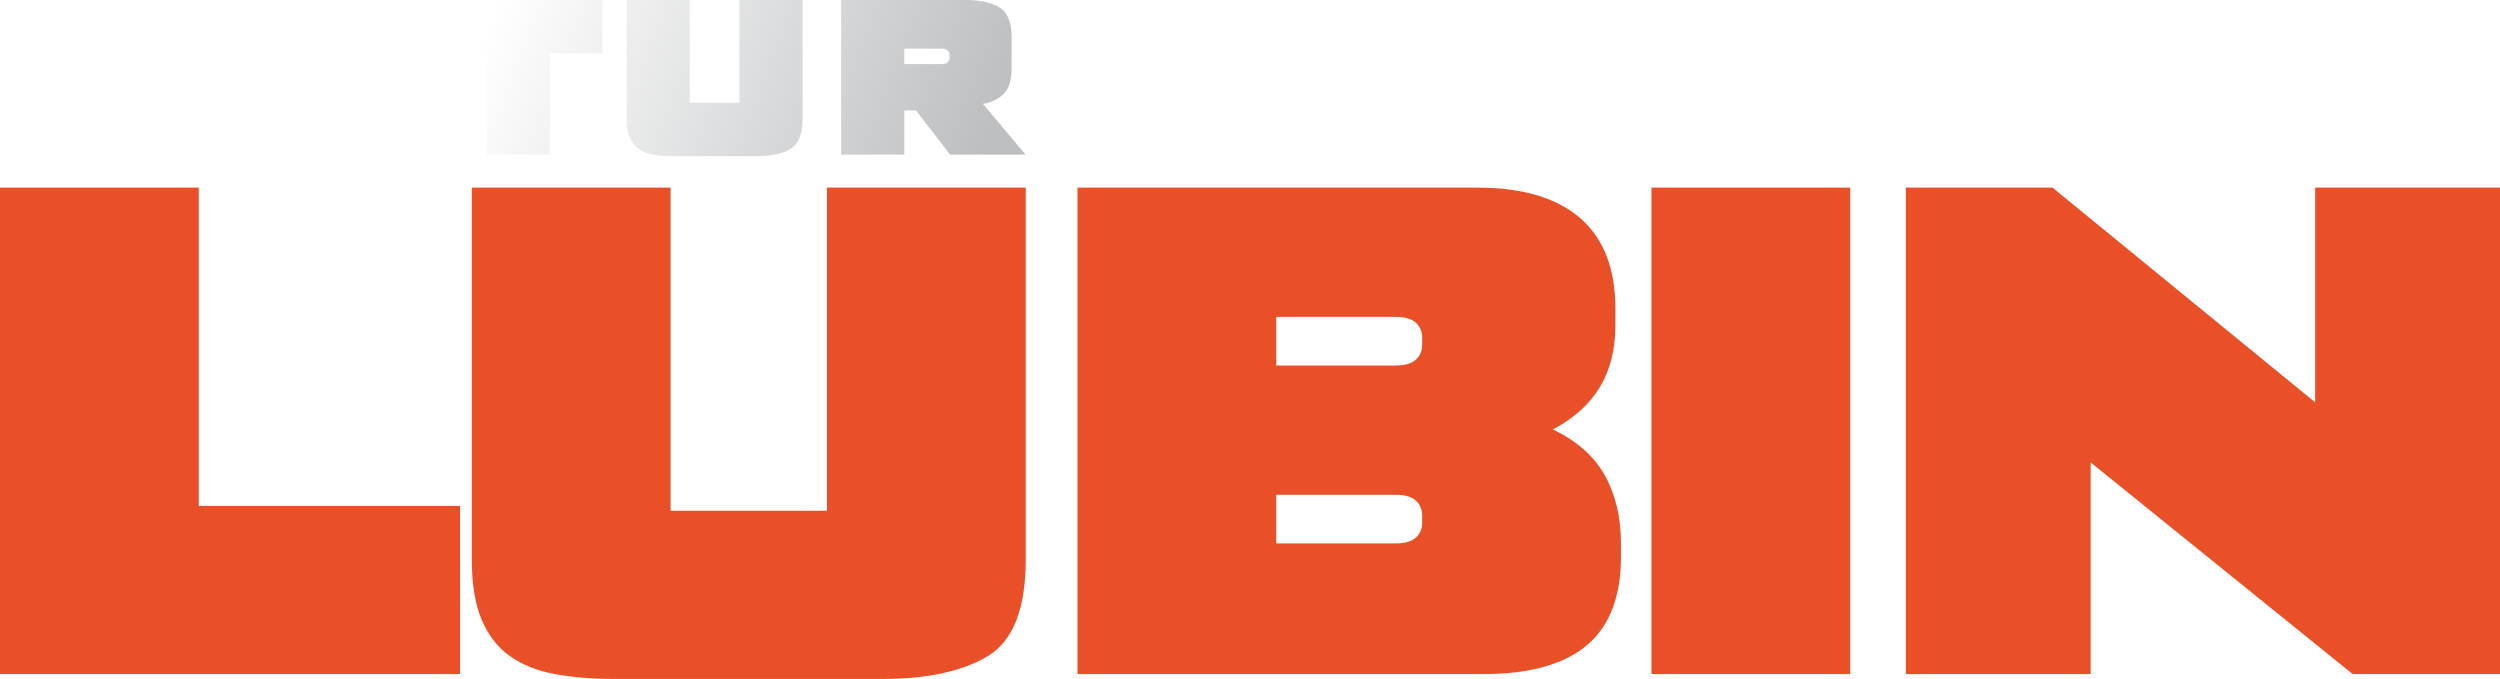
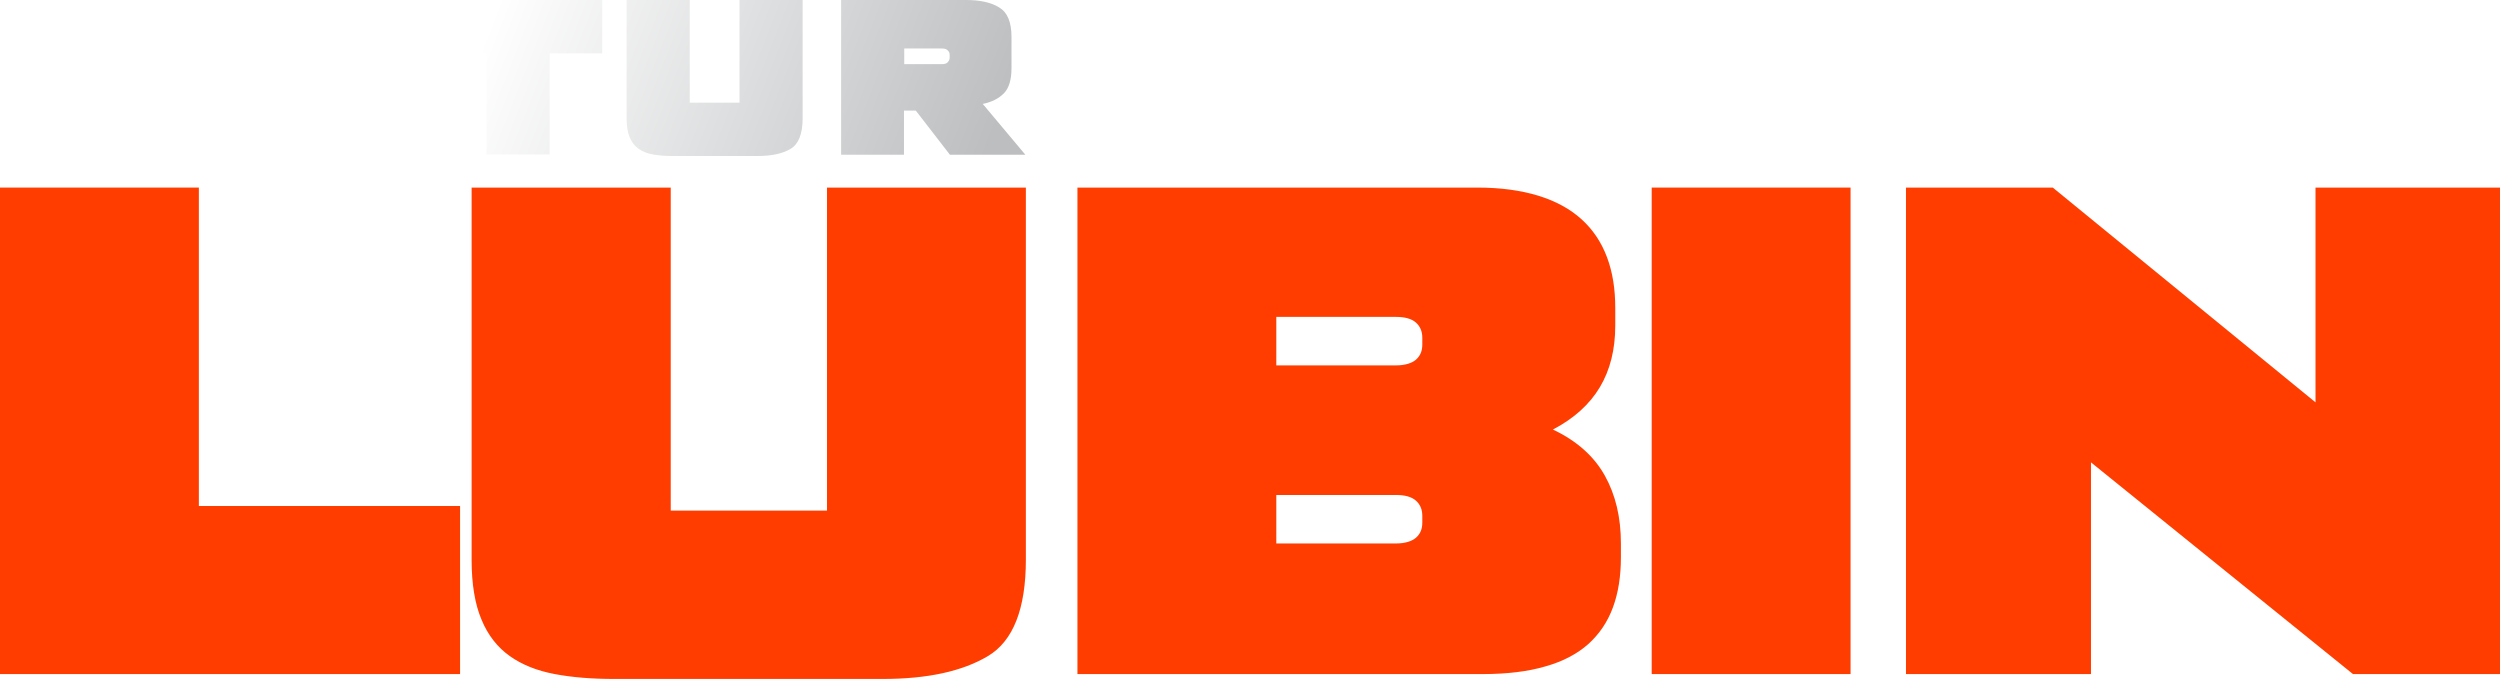
- <svg xmlns="http://www.w3.org/2000/svg" xmlns:xlink="http://www.w3.org/1999/xlink" id="Layer_2" data-name="Layer 2" viewBox="0 0 974.35 264.6">
+ <svg xmlns="http://www.w3.org/2000/svg" id="Layer_2" version="1.1" viewBox="0 0 974.3 264.6">
  <defs>
    <style>
-       .cls-1 {
-         fill: url(#linear-gradient-5);
+       .st0 {
+         fill: url(#linear-gradient2);
      }

-       .cls-2 {
-         fill: url(#linear-gradient-4);
+       .st1 {
+         fill: url(#linear-gradient1);
      }

-       .cls-3 {
-         fill: url(#linear-gradient-3);
+       .st2 {
+         fill: url(#linear-gradient3);
      }

-       .cls-4 {
-         fill: url(#linear-gradient-2);
+       .st3 {
+         fill: url(#linear-gradient4);
      }

-       .cls-5 {
+       .st4 {
        fill: url(#linear-gradient);
      }

-       .cls-6 {
-         fill: #ea5027;
+       .st5 {
+         fill: #ff3d00;
      }
    </style>
-     <linearGradient id="linear-gradient" x1="161.54" y1="82.99" x2="346.43" y2="155.88" gradientUnits="userSpaceOnUse">
+     <linearGradient id="linear-gradient" x1="161.5" y1="182.3" x2="346.4" y2="109.4" gradientTransform="translate(0 265.3) scale(1 -1)" gradientUnits="userSpaceOnUse">
      <stop offset="0" stop-color="#fff" />
      <stop offset="1" stop-color="#bcbec0" />
    </linearGradient>
-     <linearGradient id="linear-gradient-2" x1="174.18" y1="50.95" x2="359.07" y2="123.84" xlink:href="#linear-gradient" />
-     <linearGradient id="linear-gradient-3" x1="186.39" y1="19.96" x2="371.28" y2="92.84" xlink:href="#linear-gradient" />
-     <linearGradient id="linear-gradient-4" x1="195.95" y1="-4.27" x2="380.83" y2="68.62" xlink:href="#linear-gradient" />
-     <linearGradient id="linear-gradient-5" x1="205.64" y1="-28.86" x2="390.53" y2="44.03" xlink:href="#linear-gradient" />
+     <linearGradient id="linear-gradient1" x1="174.2" y1="214.3" x2="359.1" y2="141.5" gradientTransform="translate(0 265.3) scale(1 -1)" gradientUnits="userSpaceOnUse">
+       <stop offset="0" stop-color="#fff" />
+       <stop offset="1" stop-color="#bcbec0" />
+     </linearGradient>
+     <linearGradient id="linear-gradient2" x1="186.4" y1="245.3" x2="371.3" y2="172.5" gradientTransform="translate(0 265.3) scale(1 -1)" gradientUnits="userSpaceOnUse">
+       <stop offset="0" stop-color="#fff" />
+       <stop offset="1" stop-color="#bcbec0" />
+     </linearGradient>
+     <linearGradient id="linear-gradient3" x1="196" y1="269.6" x2="380.8" y2="196.7" gradientTransform="translate(0 265.3) scale(1 -1)" gradientUnits="userSpaceOnUse">
+       <stop offset="0" stop-color="#fff" />
+       <stop offset="1" stop-color="#bcbec0" />
+     </linearGradient>
+     <linearGradient id="linear-gradient4" x1="205.6" y1="294.2" x2="390.5" y2="221.3" gradientTransform="translate(0 265.3) scale(1 -1)" gradientUnits="userSpaceOnUse">
+       <stop offset="0" stop-color="#fff" />
+       <stop offset="1" stop-color="#bcbec0" />
+     </linearGradient>
  </defs>
-   <g id="Layer_1-2" data-name="Layer 1">
+   <g id="Layer_1-2">
    <g>
      <g>
-         <path class="cls-6" d="M0,262.71V73.12h77.46v124.05h101.84v65.54H0Z" />
-         <path class="cls-6" d="M183.9,73.12h77.46v125.94h60.94v-125.94h77.46v145.04c0,19.14-4.94,31.67-14.83,37.58-9.89,5.91-23.54,8.87-40.96,8.87h-104.55c-8.58,0-16.3-.63-23.16-1.9-6.86-1.26-12.68-3.59-17.47-6.97-4.79-3.38-8.46-8.1-11.04-14.15-2.57-6.05-3.86-13.86-3.86-23.43V73.12Z" />
-         <path class="cls-6" d="M419.94,262.71V73.12h155.74c9.21,0,17.2,1.06,23.97,3.18,6.77,2.12,12.37,5.19,16.79,9.21,4.42,4.02,7.72,8.94,9.89,14.76s3.25,12.44,3.25,19.84v6.77c0,9.3-2.01,17.29-6.03,23.97-4.02,6.68-10.13,12.19-18.35,16.52,9.3,4.42,16.05,10.38,20.25,17.88,4.2,7.5,6.3,16.34,6.3,26.54v5.42c0,7.31-1.04,13.81-3.11,19.5-2.08,5.69-5.28,10.45-9.62,14.29-4.33,3.84-9.91,6.75-16.72,8.73-6.82,1.99-14.96,2.98-24.44,2.98h-157.9ZM497.4,142.45h46.58c3.52,0,6.12-.75,7.79-2.23,1.67-1.49,2.5-3.45,2.5-5.89v-2.71c0-2.44-.84-4.4-2.5-5.89-1.67-1.49-4.27-2.23-7.79-2.23h-46.58v18.96ZM497.4,211.79h46.58c3.52,0,6.12-.75,7.79-2.23,1.67-1.49,2.5-3.45,2.5-5.89v-2.71c0-2.44-.84-4.4-2.5-5.89-1.67-1.49-4.27-2.23-7.79-2.23h-46.58v18.96Z" />
-         <path class="cls-6" d="M643.65,262.71V73.12h77.46v189.59h-77.46Z" />
-         <path class="cls-6" d="M742.78,262.71V73.12h57.15l102.38,83.69v-83.69h72.04v189.59h-57.42l-102.11-82.47v82.47h-72.04Z" />
+         <path class="st5" d="M0,262.7V73.1h77.5v124.1h101.8v65.5H0Z" />
+         <path class="st5" d="M183.9,73.1h77.5v125.9h60.9v-125.9h77.5v145c0,19.1-4.9,31.7-14.8,37.6-9.9,5.9-23.5,8.9-41,8.9h-104.6c-8.6,0-16.3-.6-23.2-1.9-6.9-1.3-12.7-3.6-17.5-7s-8.5-8.1-11-14.1c-2.6-6.1-3.9-13.9-3.9-23.4V73.1h0Z" />
+         <path class="st5" d="M419.9,262.7V73.1h155.7c9.2,0,17.2,1.1,24,3.2,6.8,2.1,12.4,5.2,16.8,9.2s7.7,8.9,9.9,14.8,3.2,12.4,3.2,19.8v6.8c0,9.3-2,17.3-6,24s-10.1,12.2-18.3,16.5c9.3,4.4,16,10.4,20.2,17.9s6.3,16.3,6.3,26.5v5.4c0,7.3-1,13.8-3.1,19.5-2.1,5.7-5.3,10.4-9.6,14.3-4.3,3.8-9.9,6.8-16.7,8.7-6.8,2-15,3-24.4,3h-157.9ZM497.4,142.4h46.6c3.5,0,6.1-.8,7.8-2.2,1.7-1.5,2.5-3.4,2.5-5.9v-2.7c0-2.4-.8-4.4-2.5-5.9-1.7-1.5-4.3-2.2-7.8-2.2h-46.6v19h0ZM497.4,211.8h46.6c3.5,0,6.1-.8,7.8-2.2,1.7-1.5,2.5-3.4,2.5-5.9v-2.7c0-2.4-.8-4.4-2.5-5.9-1.7-1.5-4.3-2.2-7.8-2.2h-46.6v19h0Z" />
+         <path class="st5" d="M643.7,262.7V73.1h77.5v189.6h-77.5Z" />
+         <path class="st5" d="M742.8,262.7V73.1h57.2l102.4,83.7v-83.7h72v189.6h-57.4l-102.1-82.5v82.5h-72Z" />
      </g>
      <g>
-         <path class="cls-5" d="M0,60.26L31.25,0h23.67l31.25,60.26h-28.67l-3.36-7.58h-24.92l-3.92,7.58H0ZM36.85,38.05h10.8l-4.99-11.19-5.81,11.19Z" />
-         <path class="cls-4" d="M93.92,60.26V0h48.64c5.42,0,9.75.95,12.98,2.86,3.23,1.91,4.84,5.75,4.84,11.51v12.22c0,4.48-.99,7.76-2.97,9.84-1.98,2.08-4.71,3.44-8.18,4.07l16.57,19.76h-29.4l-13.3-17.22h-4.56v17.22h-24.62ZM118.54,24.97h14.72c.95,0,1.67-.24,2.17-.71.5-.47.75-1.1.75-1.87v-.86c0-.78-.25-1.4-.75-1.87-.5-.47-1.23-.71-2.17-.71h-14.72v6.03Z" />
-         <path class="cls-3" d="M189.65,60.26V20.83h-20.49V0h65.6v20.83h-20.49v39.43h-24.62Z" />
-         <path class="cls-2" d="M244.19,0h24.62v40.03h19.37V0h24.62v46.1c0,6.08-1.57,10.06-4.71,11.94-3.14,1.88-7.48,2.82-13.02,2.82h-33.23c-2.73,0-5.18-.2-7.36-.6-2.18-.4-4.03-1.14-5.55-2.22-1.52-1.08-2.69-2.57-3.51-4.5s-1.23-4.4-1.23-7.45V0Z" />
-         <path class="cls-1" d="M327.82,60.26V0h48.64c5.42,0,9.75.95,12.98,2.86,3.23,1.91,4.84,5.75,4.84,11.51v12.22c0,4.48-.99,7.76-2.97,9.84-1.98,2.08-4.71,3.44-8.18,4.07l16.57,19.76h-29.4l-13.3-17.22h-4.56v17.22h-24.62ZM352.44,24.97h14.72c.95,0,1.67-.24,2.17-.71.5-.47.75-1.1.75-1.87v-.86c0-.78-.25-1.4-.75-1.87-.5-.47-1.23-.71-2.17-.71h-14.72v6.03Z" />
+         <path class="st4" d="M0,60.3L31.2,0h23.7l31.2,60.3h-28.7l-3.4-7.6h-24.9l-3.9,7.6s-25.3,0-25.3,0ZM36.8,38h10.8l-5-11.2s-5.8,11.2-5.8,11.2Z" />
+         <path class="st1" d="M93.9,60.3V0h48.6c5.4,0,9.8.9,13,2.9,3.2,1.9,4.8,5.7,4.8,11.5v12.2c0,4.5-1,7.8-3,9.8s-4.7,3.4-8.2,4.1l16.6,19.8h-29.4l-13.3-17.2h-4.6v17.2s-24.6,0-24.6,0ZM118.5,25h14.7c.9,0,1.7-.2,2.2-.7s.8-1.1.8-1.9v-.9c0-.8-.2-1.4-.8-1.9-.5-.5-1.2-.7-2.2-.7h-14.7v6h0Z" />
+         <path class="st0" d="M189.6,60.3V20.8h-20.5V0h65.6v20.8h-20.5v39.4h-24.6,0Z" />
+         <path class="st2" d="M244.2,0h24.6v40h19.4V0h24.6v46.1c0,6.1-1.6,10.1-4.7,11.9-3.1,1.9-7.5,2.8-13,2.8h-33.2c-2.7,0-5.2-.2-7.4-.6-2.2-.4-4-1.1-5.6-2.2s-2.7-2.6-3.5-4.5-1.2-4.4-1.2-7.5V0Z" />
+         <path class="st3" d="M327.8,60.3V0h48.6c5.4,0,9.8.9,13,2.9,3.2,1.9,4.8,5.7,4.8,11.5v12.2c0,4.5-1,7.8-3,9.8s-4.7,3.4-8.2,4.1l16.6,19.8h-29.4l-13.3-17.2h-4.6v17.2h-24.6ZM352.4,25h14.7c1,0,1.7-.2,2.2-.7s.8-1.1.8-1.9v-.9c0-.8-.2-1.4-.8-1.9-.5-.5-1.2-.7-2.2-.7h-14.7v6h0Z" />
      </g>
    </g>
  </g>
</svg>
